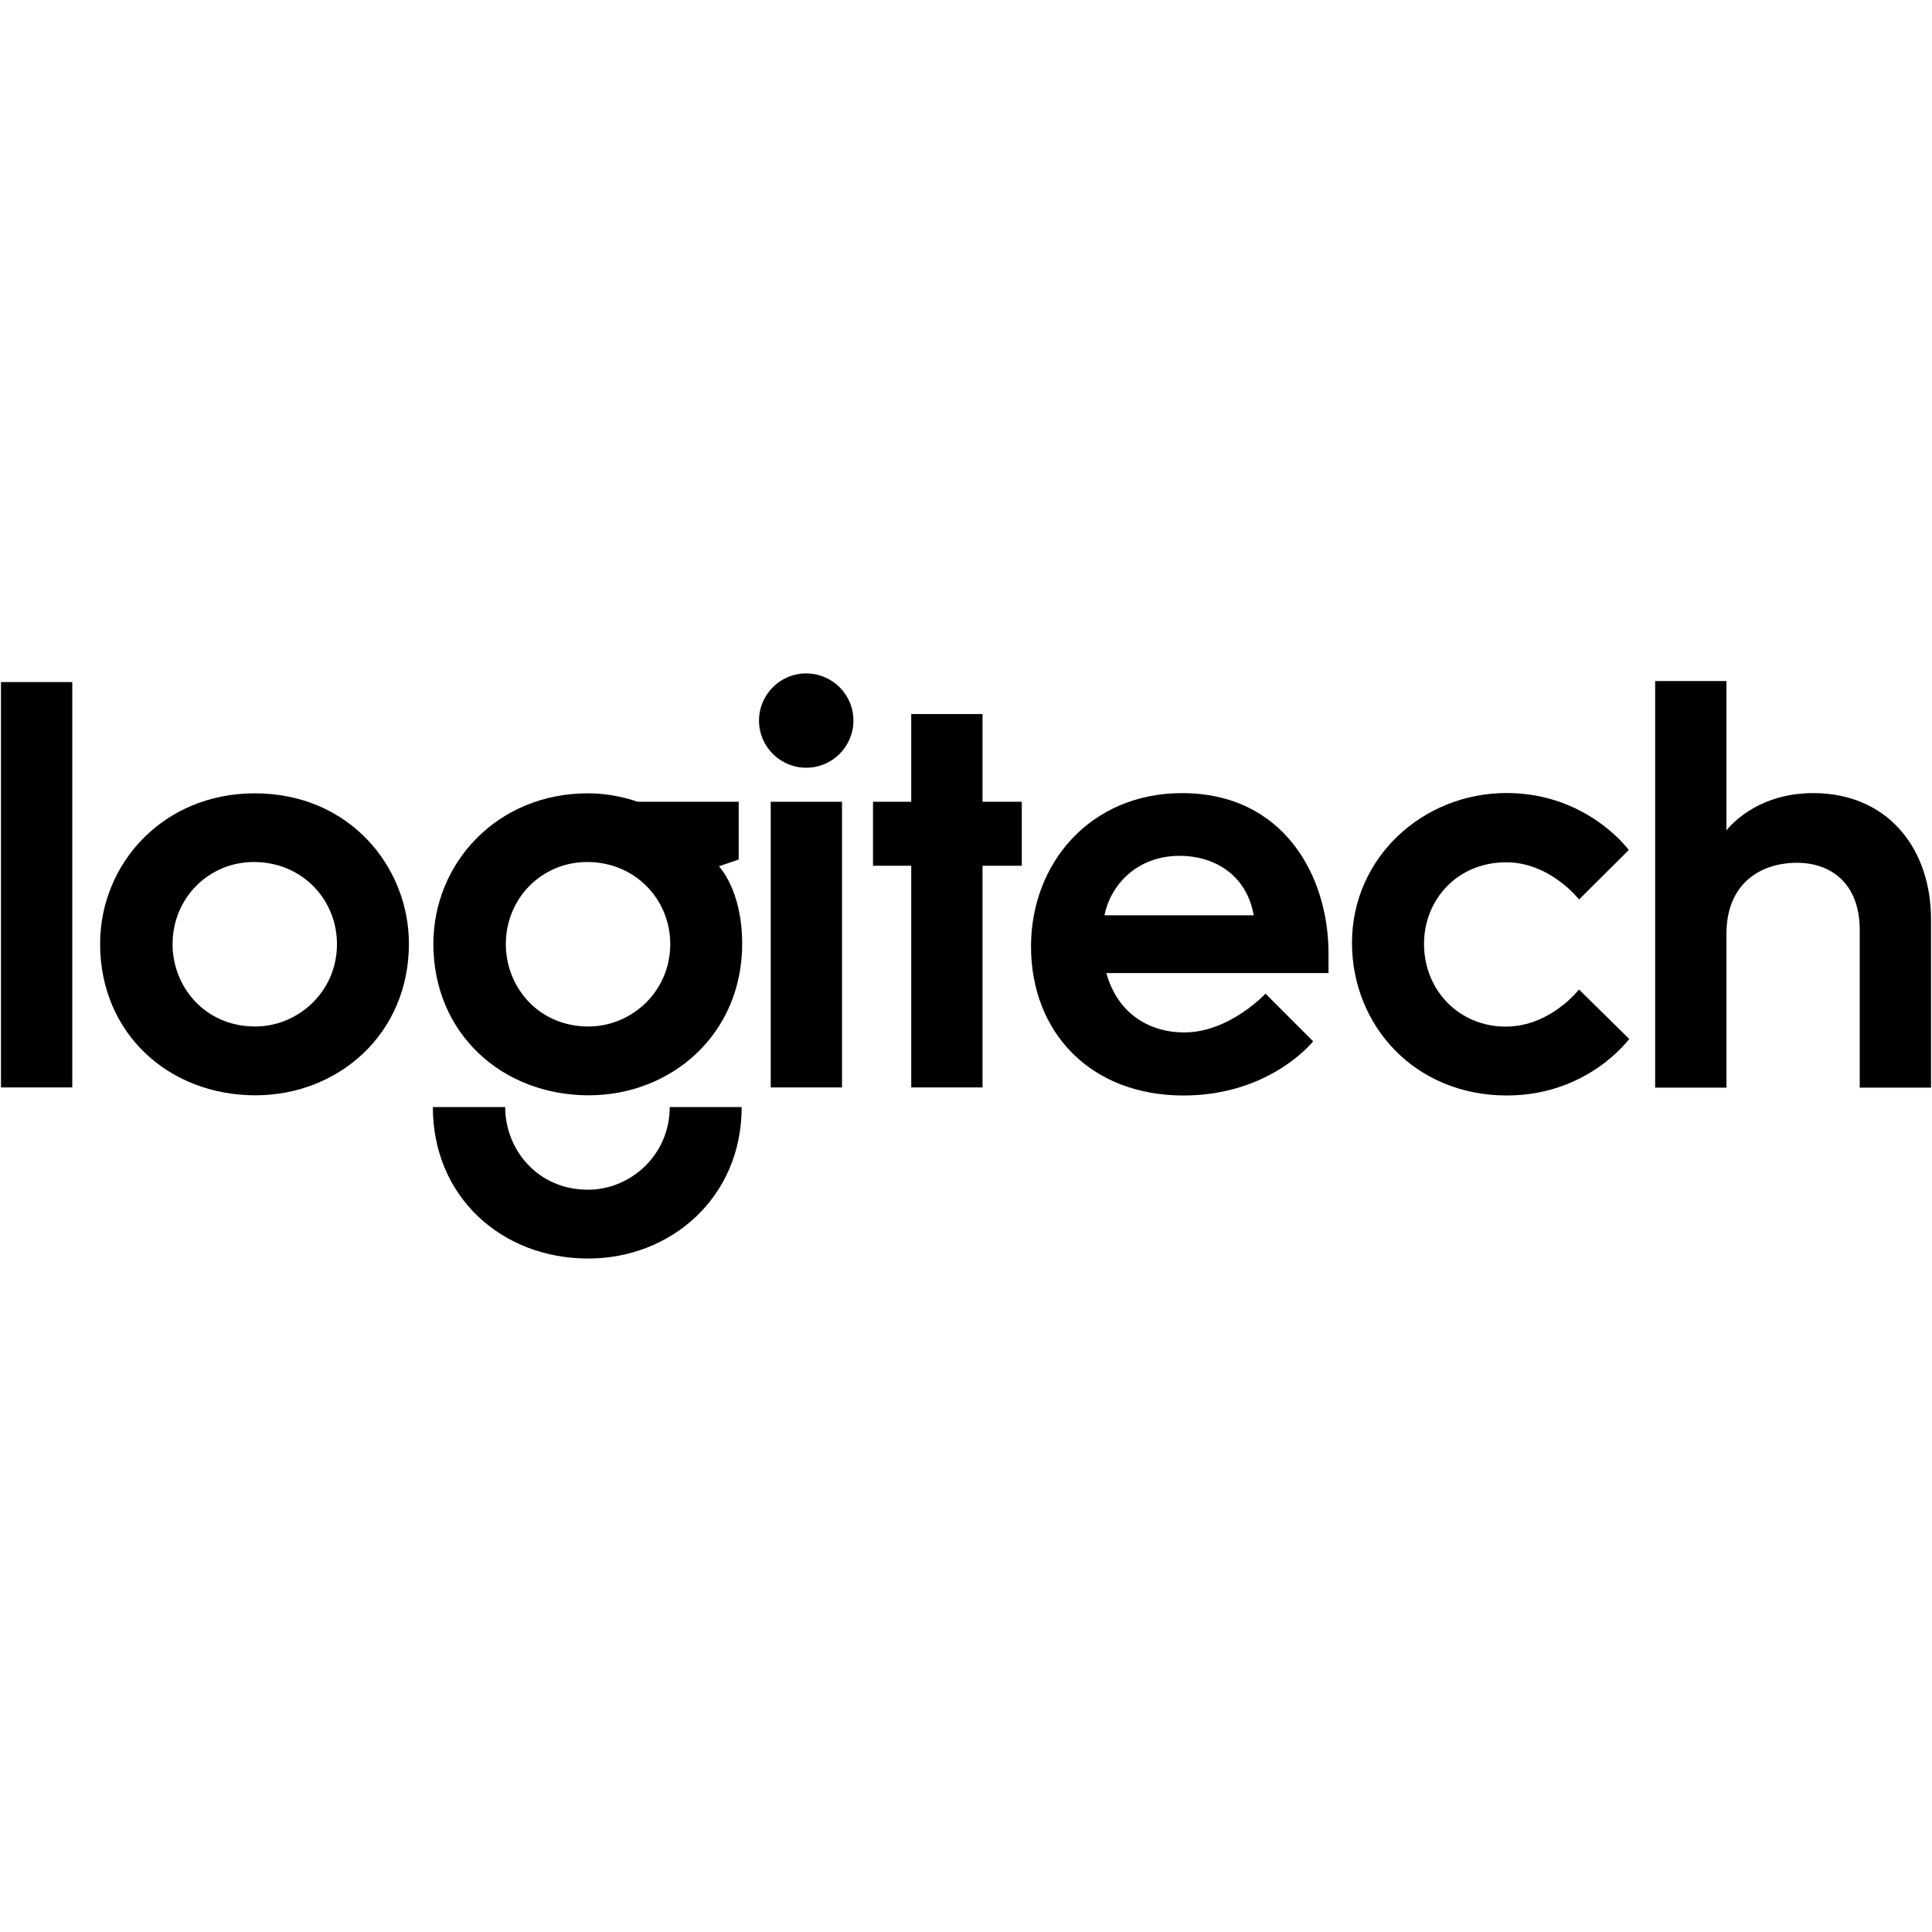
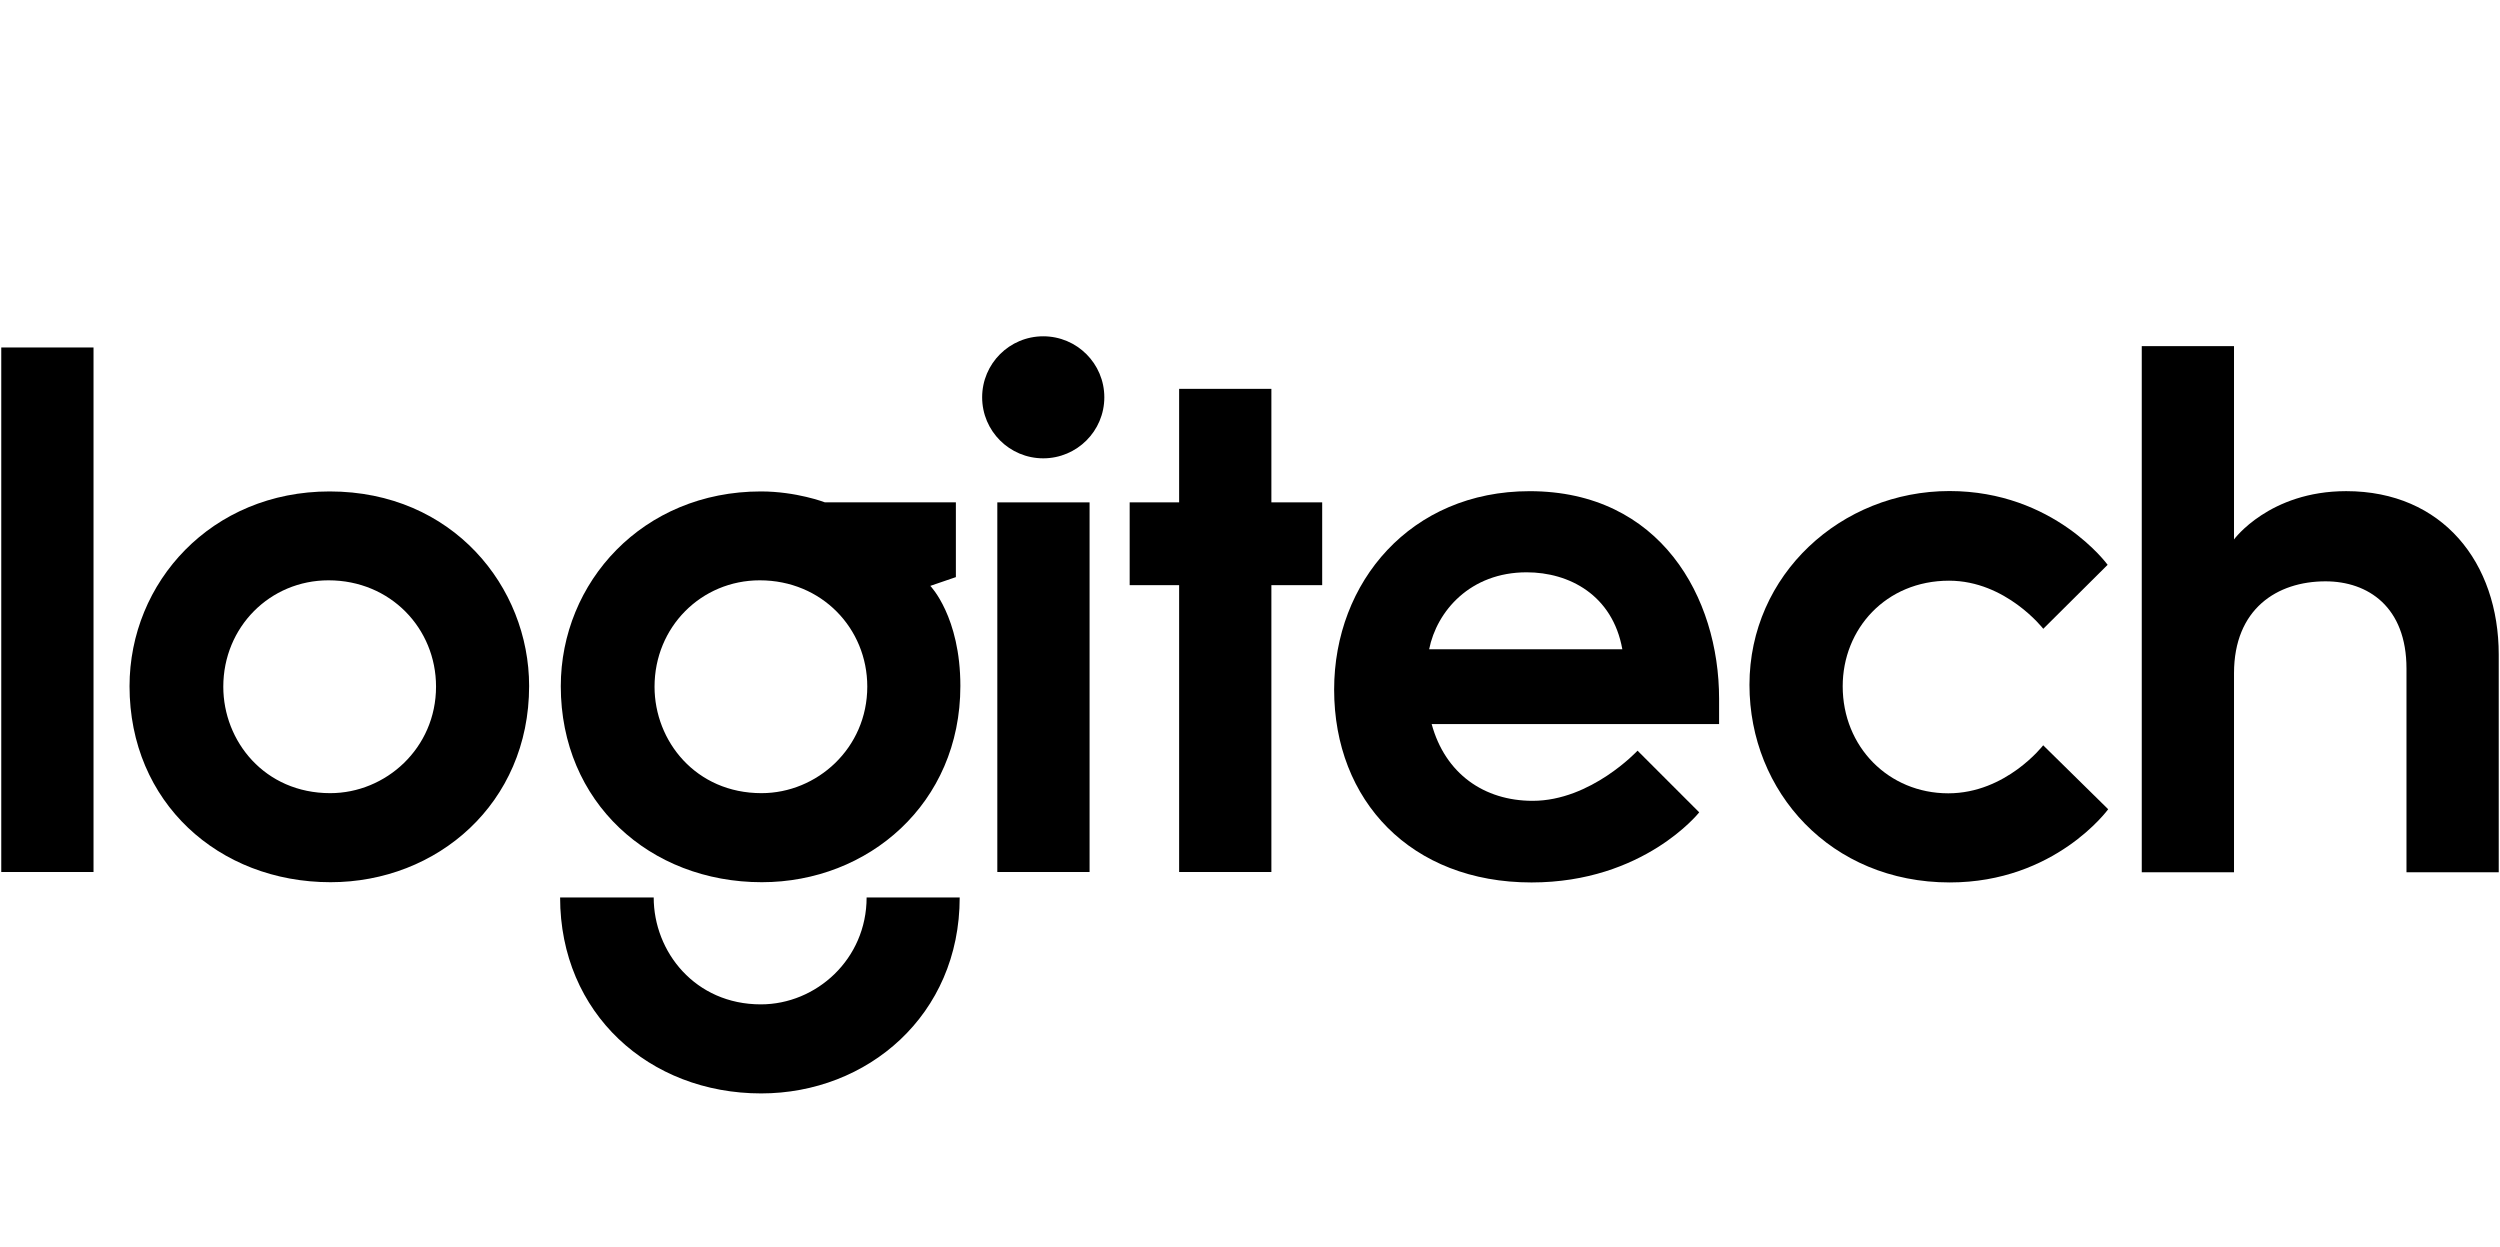
- <svg xmlns="http://www.w3.org/2000/svg" height="982.73" width="982.73" version="1.1">
-   <g transform="translate(-65.341 -472.84)">
-     <g transform="translate(-8.7109e-7 -342.03)">
+ <svg xmlns="http://www.w3.org/2000/svg" width="982.73" height="490" version="1.1">
+   <g transform="translate(-65.342 -683.19)">
+     <g transform="translate(-8.7109e-7,-342.03)">
      <path d="m65.841 1368v-206.19h36.263v206.19z" />
      <path d="m194.93 1218.4c-46.494 0-78.668 35.706-78.668 76.575 0 45.612 35.002 77.034 79.03 77.034 41.785 0 78.044-30.844 78.044-77.133 0-38.925-30.046-76.476-78.406-76.476zm-0.427 34.941c24.332 0 42.241 18.918 42.241 41.765 0 24.224-19.746 41.896-41.584 41.896-25.805 0-42.044-20.428-42.044-41.831 0-23.46 18.335-41.831 41.387-41.831z" />
      <path d="m364.45 1218.4c-46.494 0-78.668 35.706-78.668 76.575 0 45.612 35.002 77.034 79.03 77.034 41.785 0 78.044-30.844 78.044-77.133 0-27.258-11.818-39.353-11.818-39.353l10.051-3.443v-29.396h-51.504s-11.166-4.284-25.134-4.284zm-0.427 34.941c24.332 0 42.241 18.918 42.241 41.765 0 24.224-19.746 41.896-41.584 41.896-25.805 0-42.044-20.428-42.044-41.831 0-23.46 18.335-41.831 41.387-41.831z" />
      <path d="m406 1378c0 24.225-19.746 42.028-41.584 42.028-25.805 0-42.11-20.625-42.11-42.028h-36.789c0 45.612 35.002 77.034 79.03 77.034 41.785 0 78.044-30.745 78.044-77.034z" />
      <path d="m457.38 1368v-145.3h36.263v145.3z" />
      <path d="m528.85 1368v-112.76h-19.445v-32.546h19.445v-44.62h36.263v44.62h19.971v32.546h-19.971v112.76z" />
-       <ellipse rx="24.013" ry="23.985" cy="1181.4" cx="475.43" />
+       <ellipse cx="475.43" cy="1181.4" rx="24.013" ry="23.985" />
      <path d="m666.61 1218.3c-46.714 0-76.829 35.725-76.829 77.986 0 43.672 30.215 75.82 77.584 75.82 44.188 0 65.924-27.559 65.924-27.559l-24.241-24.246s-18.303 19.718-41.223 19.718c-19.106 0-34.382-10.652-39.712-30.184h112.99v-9.974c0-39.797-23.061-81.562-74.497-81.562zm-1.15 31.89c16.705 0 33.789 8.927 37.61 30.249h-75.942c3.008-14.989 16.136-30.249 38.332-30.249z" />
      <path d="m831.81 1372.1c-46.846 0-78.767-35.638-78.767-77.658 0-43.364 36.076-76.195 78.616-76.195 41.125 0 62.175 28.997 62.175 28.997l-25.296 25.152s-14.654-18.911-37.05-18.911c-24.823 0-41.796 18.967-41.796 41.512 0 23.805 18.055 42.069 41.517 42.069 22.757 0 37.294-18.88 37.294-18.88l25.55 25.139s-20.845 28.774-62.242 28.774z" />
      <path d="m907.25 1368.1v-206.82h36.263v75.988s13.885-18.981 44.09-18.981c37.971 0 59.97 28.194 59.97 64.253v85.565h-36.263v-80.09c0-24.225-15.1-34.276-31.828-34.276-19.059 0-35.968 10.834-35.968 36.15v78.216z" />
    </g>
  </g>
</svg>
